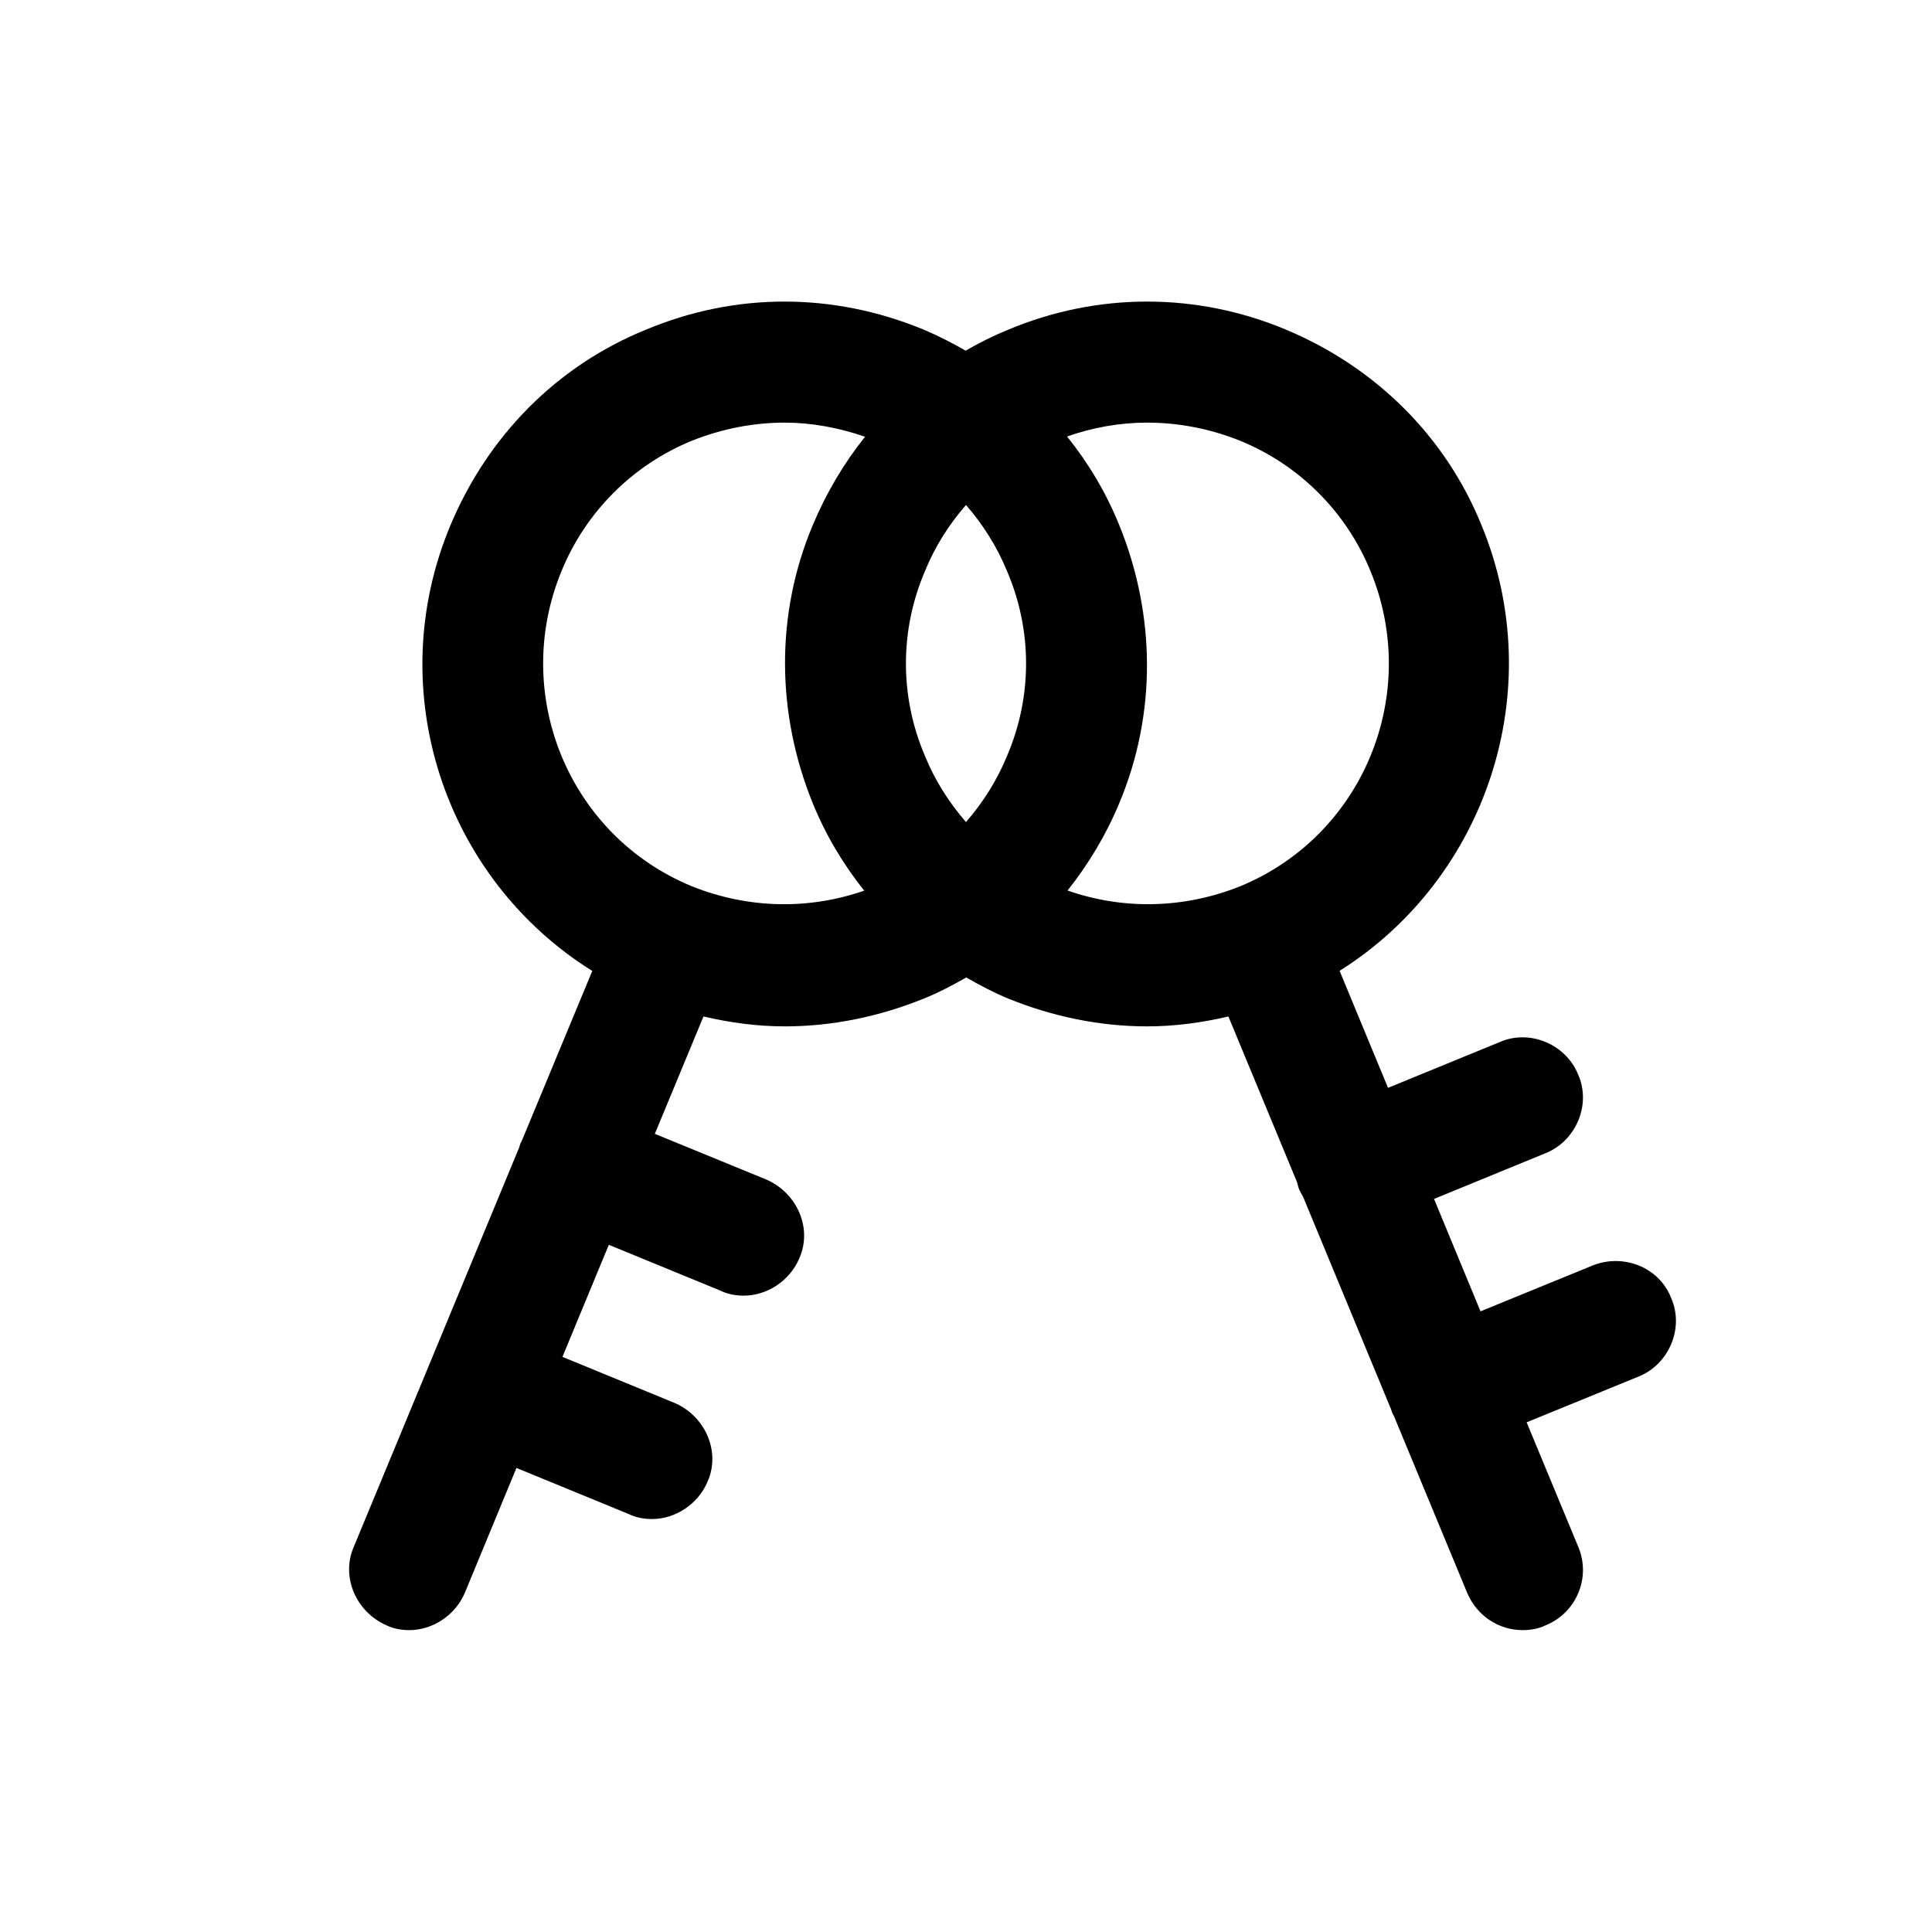
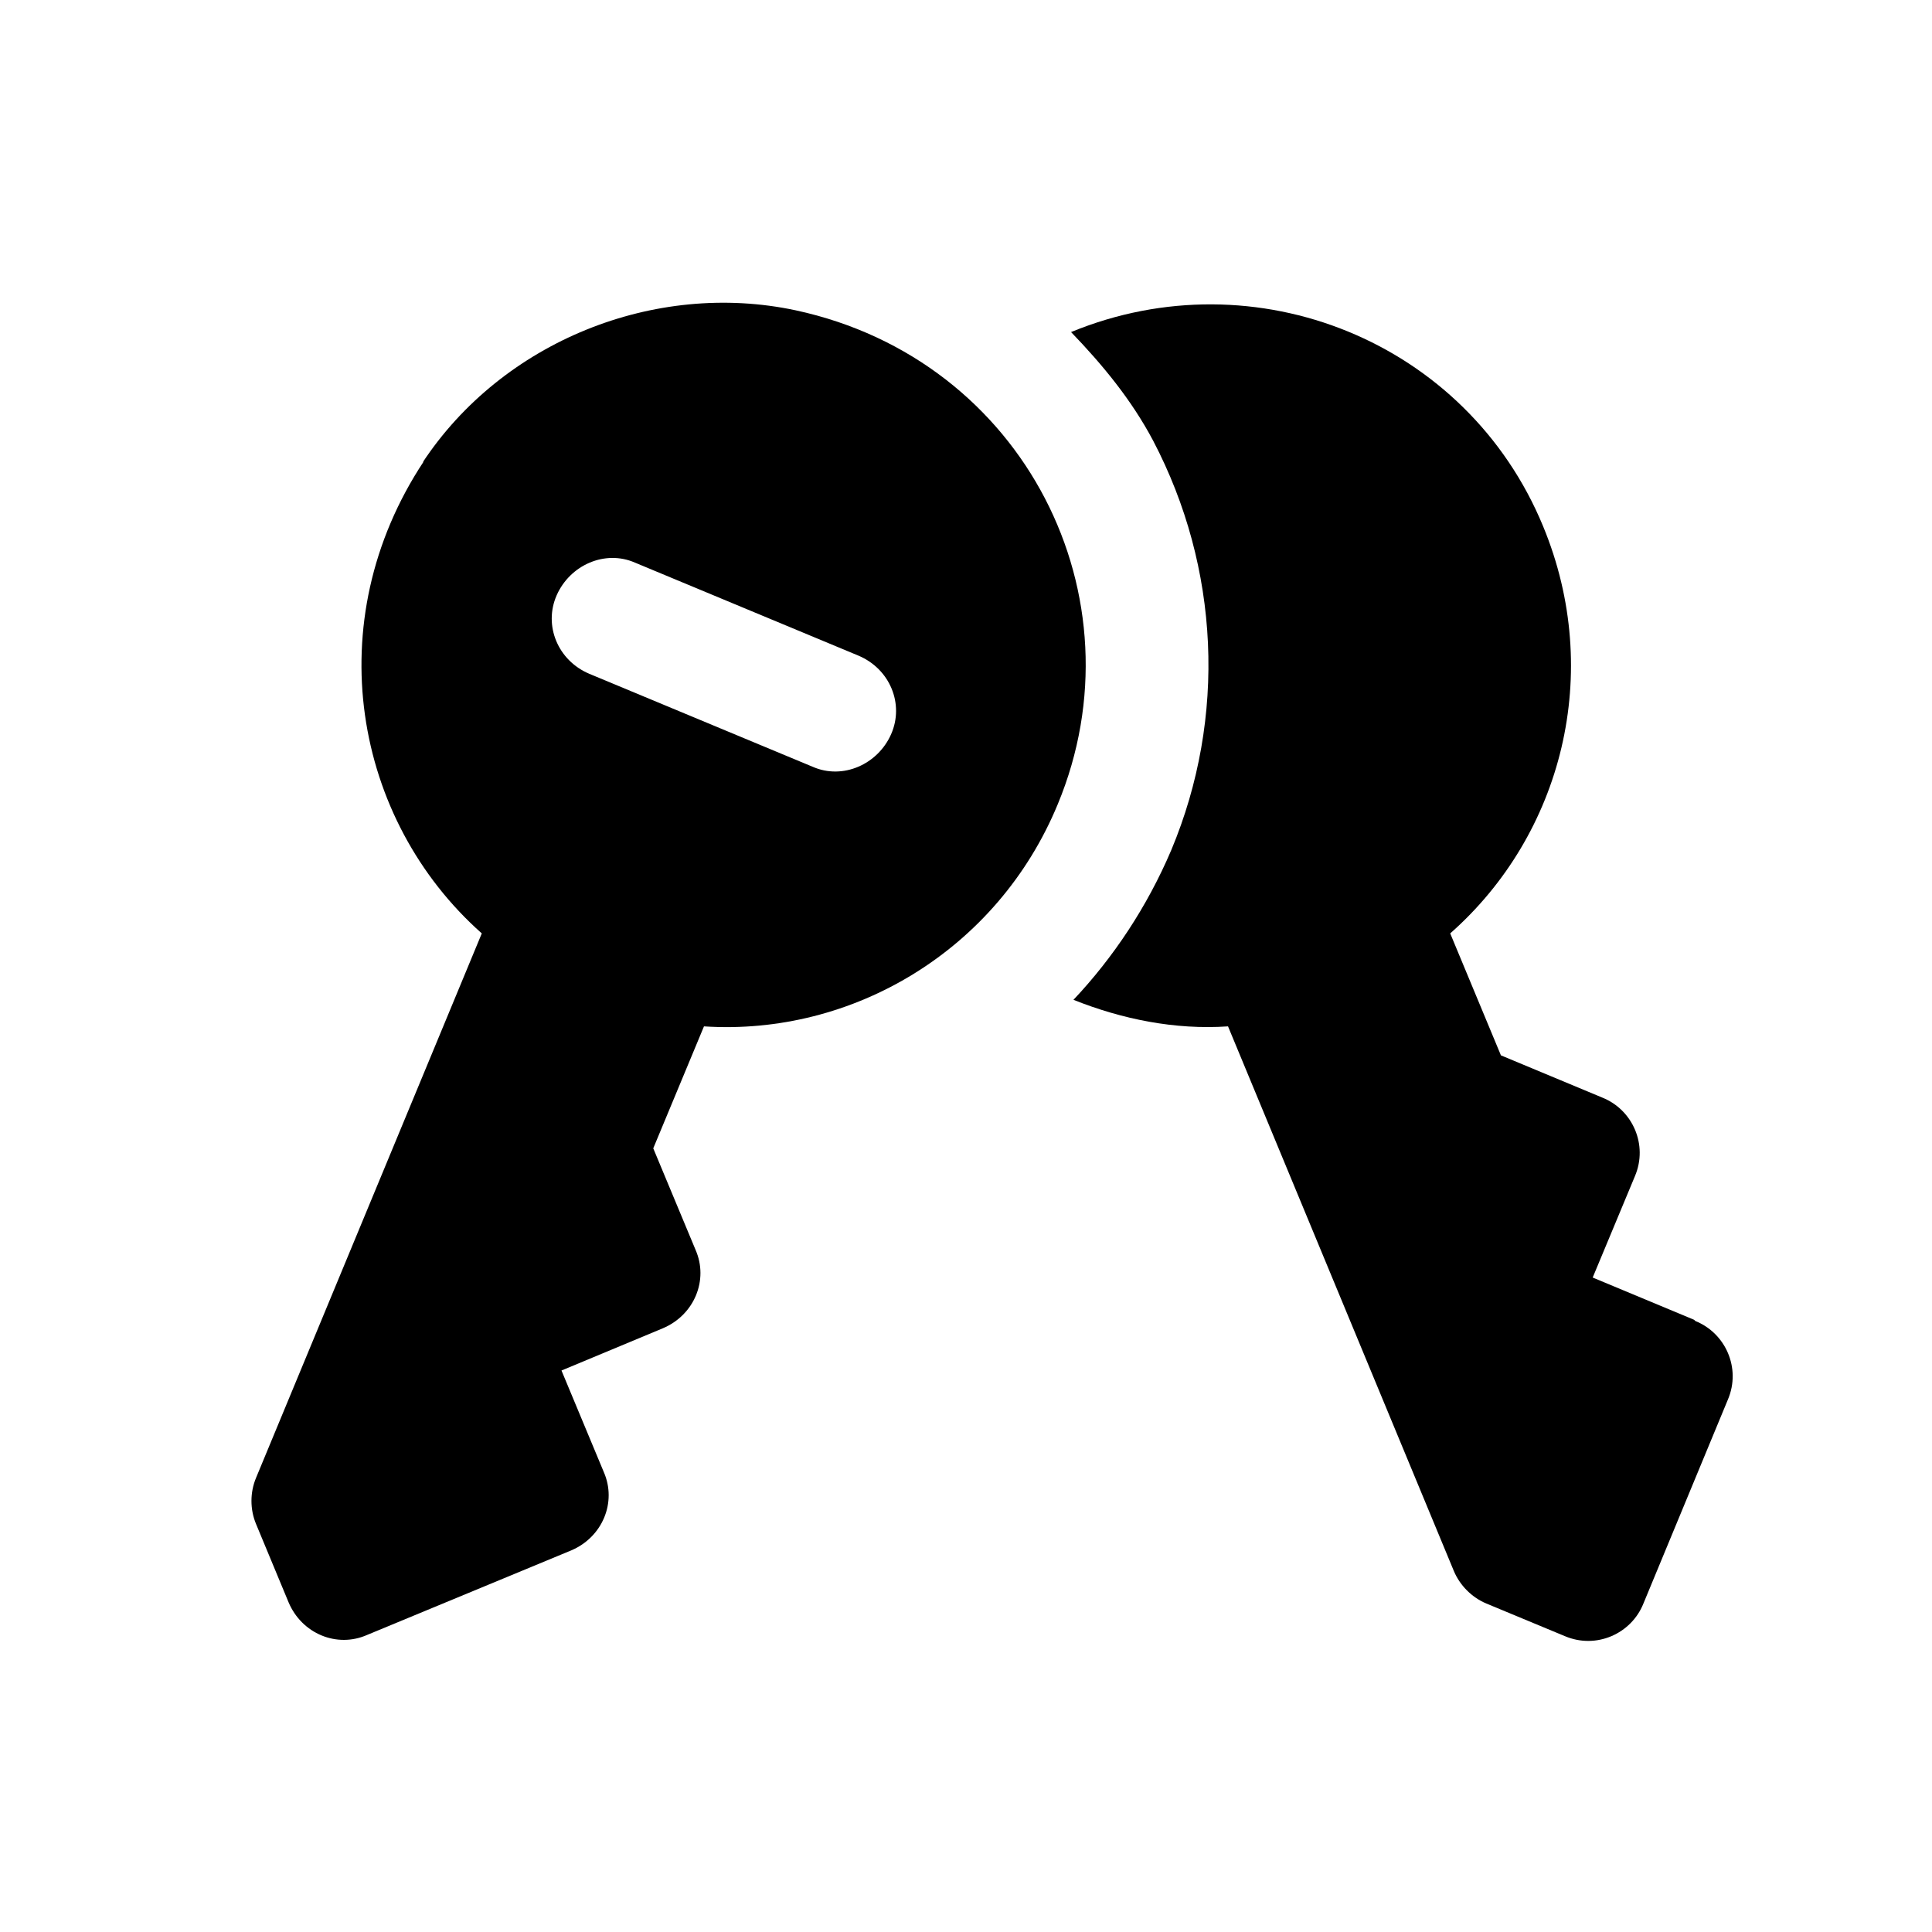
<svg xmlns="http://www.w3.org/2000/svg" width="16" height="16" viewBox="0 0 16 16" fill="none">
-   <path fill-rule="evenodd" clip-rule="evenodd" d="M8.35 2.73C9.09 2.42 9.91 2.42 10.65 2.73C11.39 3.04 11.97 3.611 12.27 4.351C12.835 5.723 12.305 7.279 11.094 8.04L11.495 9.009L12.42 8.63C12.67 8.52 12.97 8.65 13.07 8.9C13.18 9.15 13.05 9.45 12.8 9.55L11.876 9.929L12.261 10.86L13.19 10.48C13.44 10.38 13.739 10.49 13.84 10.75C13.95 11 13.82 11.3 13.57 11.4L12.643 11.779L13.07 12.809C13.18 13.069 13.05 13.36 12.8 13.46C12.74 13.49 12.67 13.5 12.61 13.5C12.41 13.5 12.23 13.38 12.15 13.19L11.544 11.727C11.539 11.718 11.534 11.71 11.53 11.7C11.526 11.691 11.524 11.682 11.521 11.673L10.792 9.912C10.78 9.892 10.769 9.871 10.759 9.85C10.751 9.83 10.747 9.809 10.741 9.789L10.173 8.418C9.951 8.47 9.726 8.5 9.5 8.5C9.11 8.5 8.72 8.42 8.35 8.27C8.229 8.22 8.114 8.159 8.002 8.095C7.889 8.159 7.773 8.221 7.65 8.27C7.28 8.42 6.89 8.5 6.5 8.5C6.274 8.5 6.048 8.47 5.826 8.418L5.423 9.39L6.35 9.77C6.6 9.881 6.73 10.17 6.62 10.42C6.54 10.61 6.35 10.73 6.16 10.73C6.1 10.73 6.03 10.72 5.97 10.69L5.042 10.309L4.658 11.237L5.59 11.62C5.84 11.73 5.97 12.02 5.86 12.27C5.78 12.46 5.59 12.58 5.4 12.58C5.34 12.58 5.27 12.57 5.21 12.54L4.277 12.157L3.85 13.19C3.77 13.38 3.58 13.5 3.39 13.5C3.33 13.5 3.26 13.49 3.2 13.46C2.95 13.35 2.821 13.06 2.93 12.81L4.3 9.502C4.303 9.491 4.306 9.48 4.31 9.47C4.314 9.462 4.318 9.454 4.322 9.446L4.905 8.041C3.685 7.28 3.156 5.723 3.73 4.351C4.04 3.611 4.61 3.03 5.35 2.73C6.09 2.42 6.9 2.42 7.65 2.73C7.771 2.781 7.885 2.84 7.997 2.904C8.11 2.839 8.227 2.78 8.35 2.73ZM6.5 3.5C6.24 3.5 5.98 3.55 5.73 3.65C5.24 3.85 4.85 4.24 4.65 4.73C4.23 5.75 4.71 6.92 5.73 7.34C6.196 7.526 6.695 7.536 7.157 7.376C6.983 7.158 6.838 6.916 6.73 6.65C6.43 5.91 6.42 5.09 6.73 4.351C6.842 4.083 6.988 3.837 7.164 3.617C6.944 3.541 6.718 3.5 6.5 3.5ZM9.5 3.5C9.274 3.5 9.049 3.54 8.837 3.615C9.014 3.835 9.161 4.081 9.27 4.351C9.57 5.09 9.58 5.91 9.27 6.65C9.16 6.915 9.014 7.157 8.841 7.375C9.303 7.536 9.804 7.526 10.27 7.34C11.29 6.92 11.77 5.75 11.35 4.73C11.15 4.24 10.76 3.85 10.27 3.65C10.02 3.55 9.76 3.5 9.5 3.5ZM8 4.182C7.859 4.343 7.742 4.528 7.66 4.73C7.45 5.22 7.45 5.77 7.66 6.26C7.742 6.462 7.859 6.646 8 6.808C8.141 6.646 8.257 6.462 8.34 6.26C8.55 5.77 8.55 5.22 8.34 4.73C8.257 4.528 8.141 4.344 8 4.182Z" fill="black" />
+   <path d="M14.03 10.93L13.19 10.58L13.54 9.74C13.65 9.48 13.52 9.19 13.27 9.09L12.43 8.74L12.01 7.73C12.94 6.91 13.28 5.57 12.78 4.36C12.15 2.83 10.4 2.12 8.87 2.75C9.13 3.02 9.37 3.31 9.55 3.65C10.1 4.7 10.16 5.94 9.7 7.04C9.5 7.51 9.22 7.93 8.89 8.28C9.29 8.44 9.73 8.53 10.17 8.5L12.04 13.01C12.09 13.13 12.19 13.23 12.31 13.28L12.96 13.55C13.22 13.66 13.51 13.53 13.61 13.28L14.31 11.59C14.42 11.33 14.29 11.04 14.04 10.94L14.03 10.93Z" fill="black" />
+   <path d="M3.51 3.82C2.63 5.15 2.93 6.79 3.99 7.73L2.12 12.24C2.07 12.36 2.07 12.5 2.12 12.62L2.39 13.27C2.5 13.53 2.79 13.65 3.04 13.54L4.73 12.84C4.99 12.73 5.11 12.44 5 12.19L4.65 11.35L5.49 11C5.75 10.89 5.87 10.6 5.76 10.35L5.41 9.51L5.83 8.5C7.06 8.58 8.26 7.87 8.76 6.66C9.47 4.95 8.49 2.98 6.59 2.57C5.42 2.32 4.16 2.83 3.5 3.83L3.51 3.82ZM7.11 5.43C7.37 5.54 7.49 5.83 7.38 6.08C7.27 6.33 6.98 6.46 6.73 6.35L4.88 5.58C4.62 5.47 4.5 5.18 4.61 4.93C4.72 4.68 5.01 4.55 5.26 4.66L7.11 5.43Z" fill="black" />
</svg>
